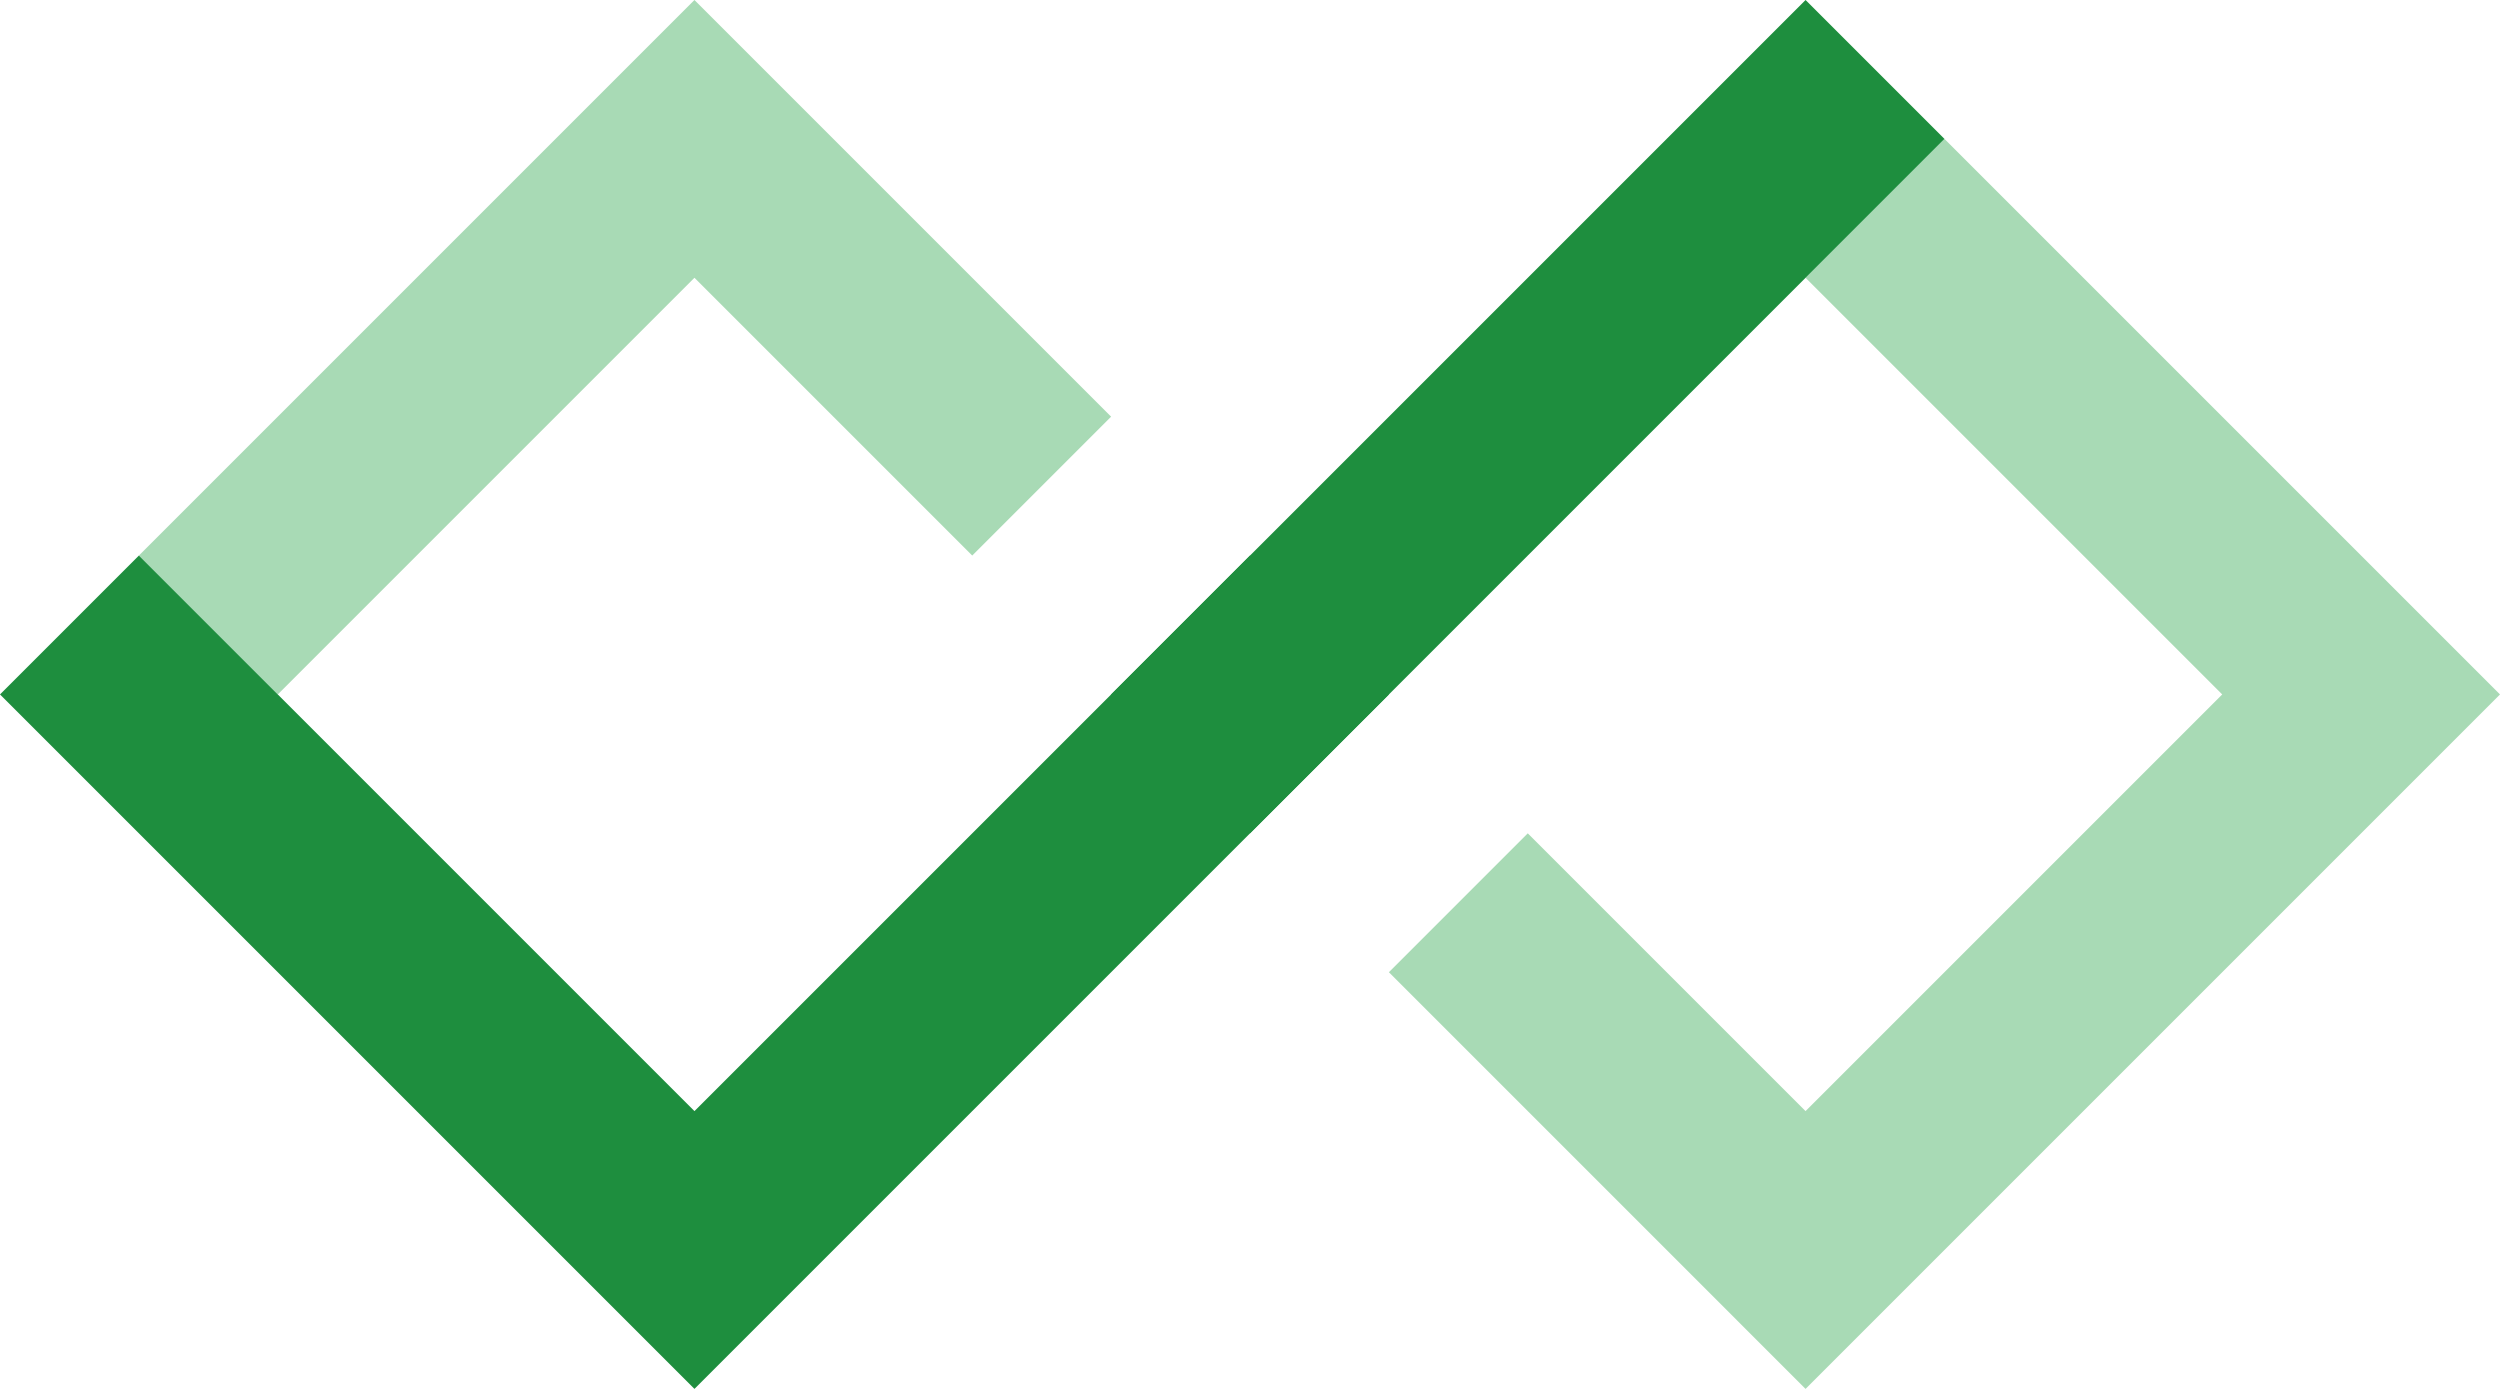
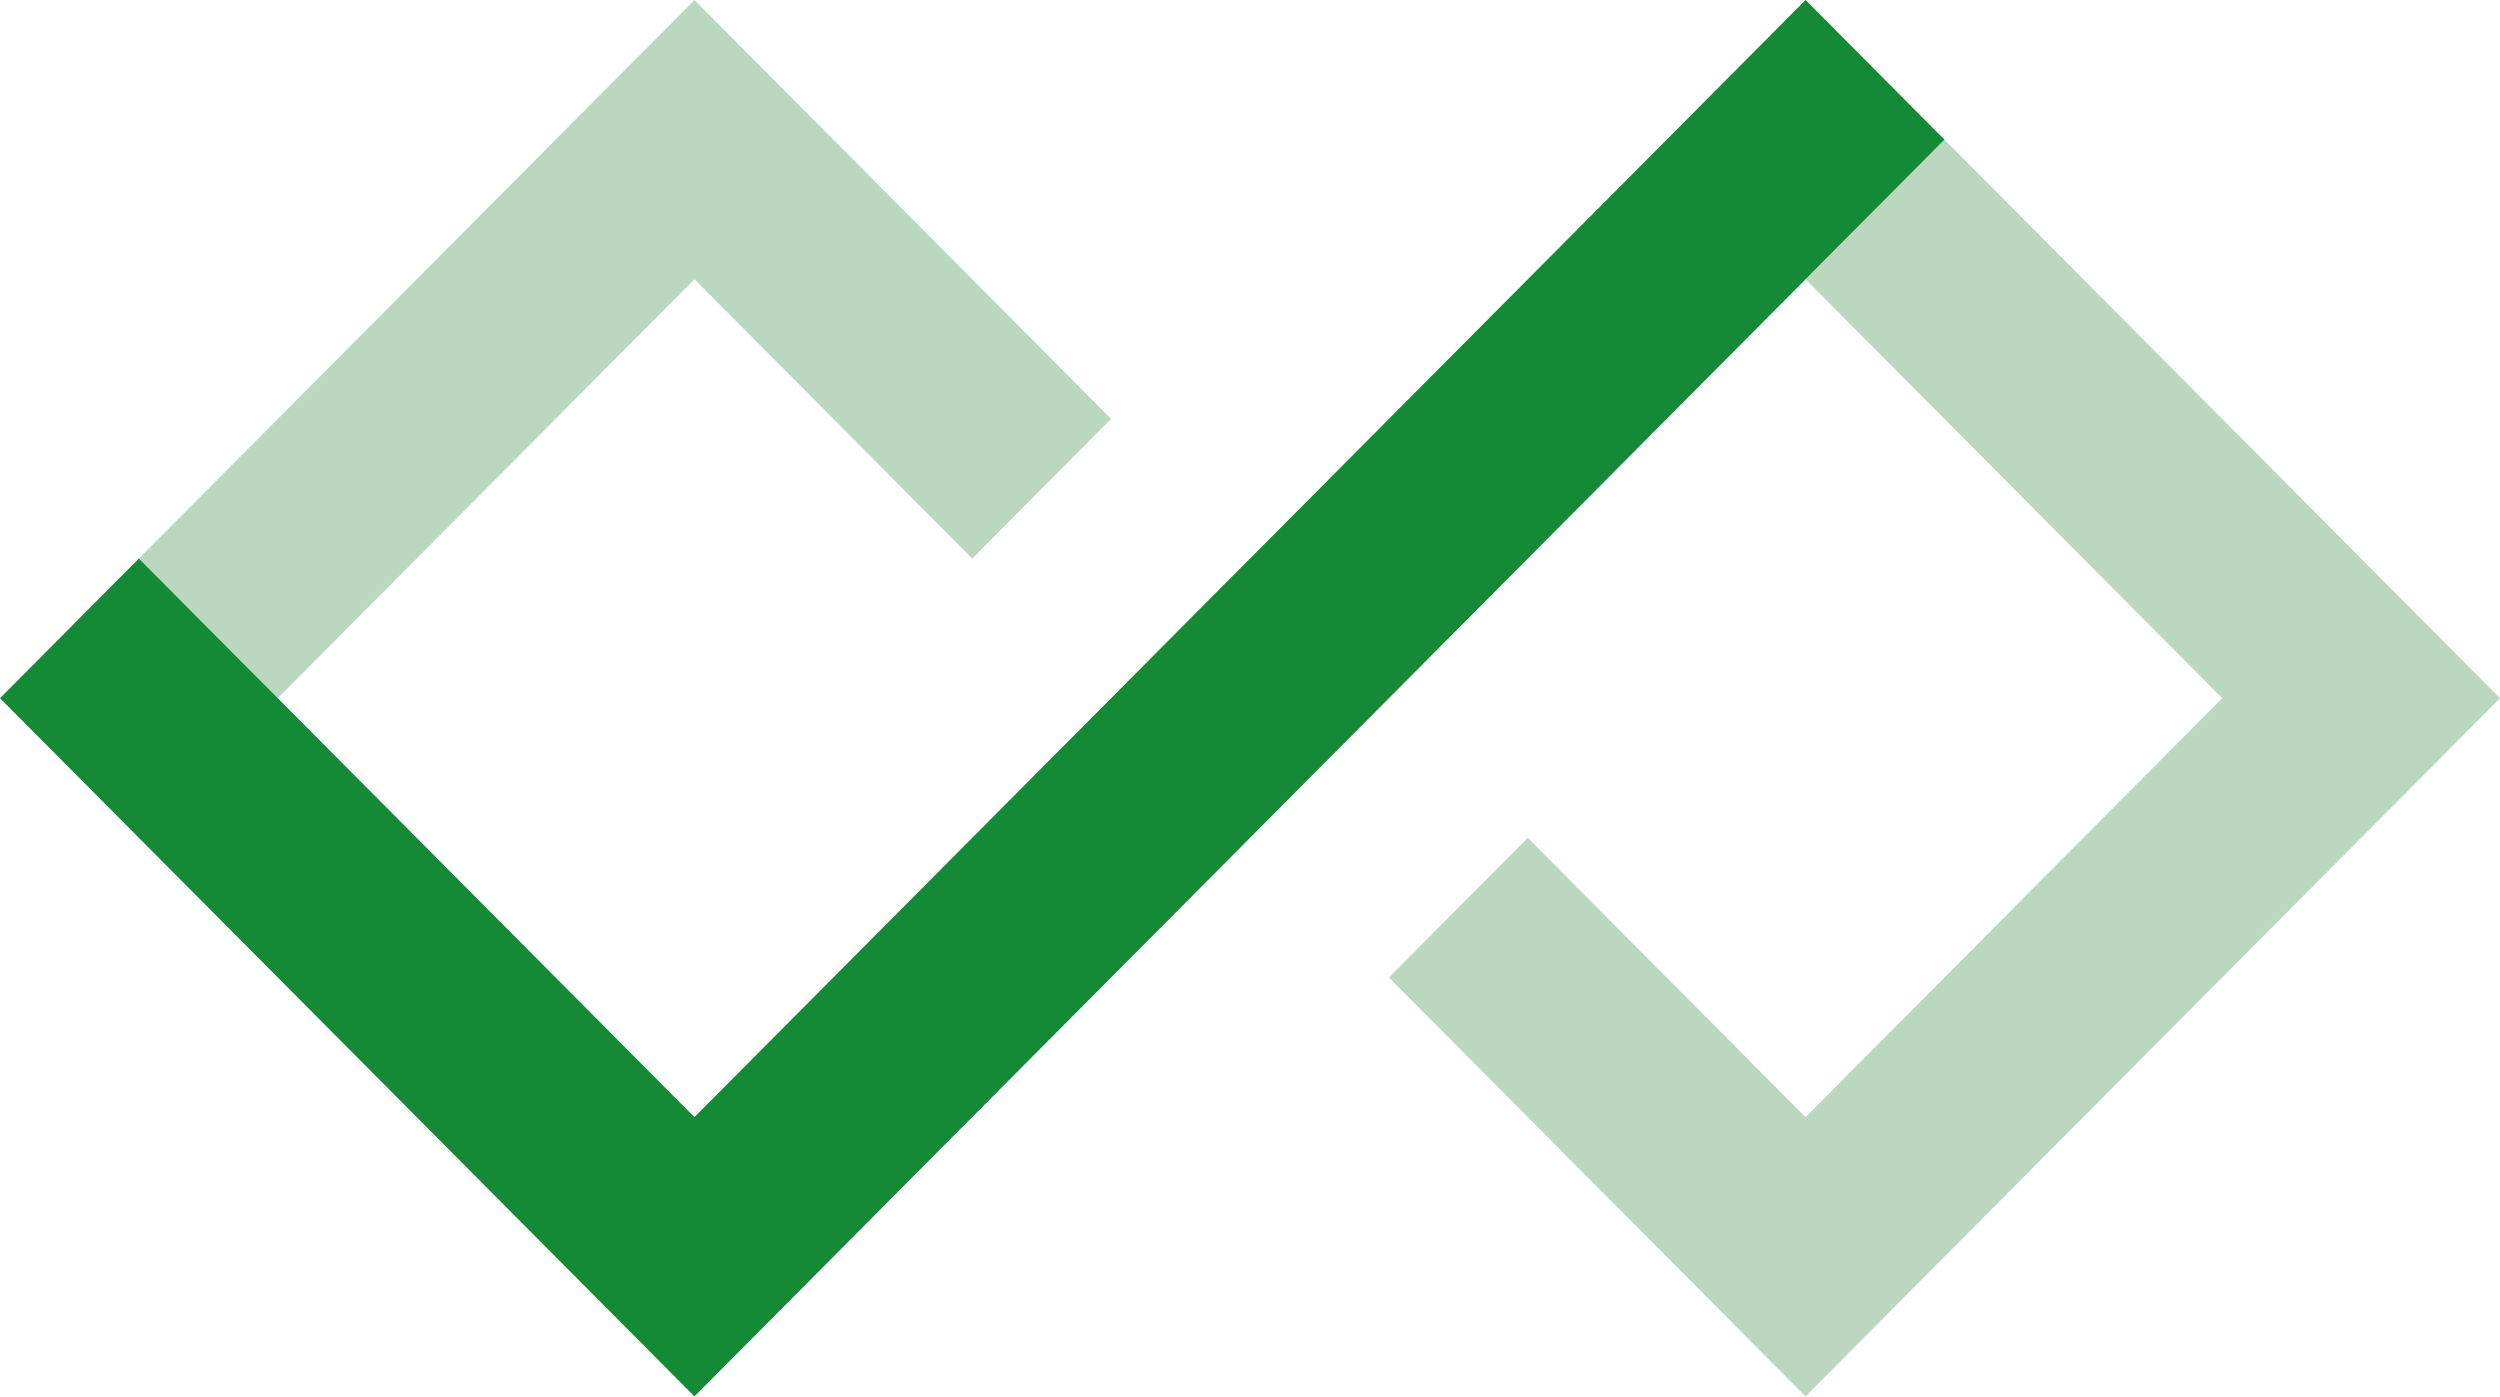
- <svg xmlns="http://www.w3.org/2000/svg" width="36" height="20" fill="none">
-   <path d="m18 8 2 2-2 2-2-2 2-2Z" fill="#1E8E3E" />
-   <path d="m28 2-2 2 6 6-6 6-4-4-2 2 6 6 10-10-8-8ZM10 0 2 8l2 2 6-6 4 4 2-2-6-6Z" fill="#A8DAB5" />
-   <path d="m26 0 2 2-18 18L0 10l2-2 8 8L26 0Z" fill="#1E8E3E" />
+ <svg xmlns="http://www.w3.org/2000/svg" fill="none" viewBox="0 0 111 62">
+   <path d="m86.333 6.2-6.166 6.2 18.5 18.6-18.5 18.6-12.334-12.4-6.166 6.2 18.5 18.6L111 31 86.333 6.2ZM30.833 0 6.167 24.8l6.166 6.2 18.5-18.6 12.334 12.4 6.166-6.2L30.833 0Z" fill="#B9D8BF" />
+   <path d="m80.167 0 6.166 6.2-55.5 55.8L0 31l6.167-6.2 24.666 24.8L80.167 0Z" fill="#148936" />
</svg>
